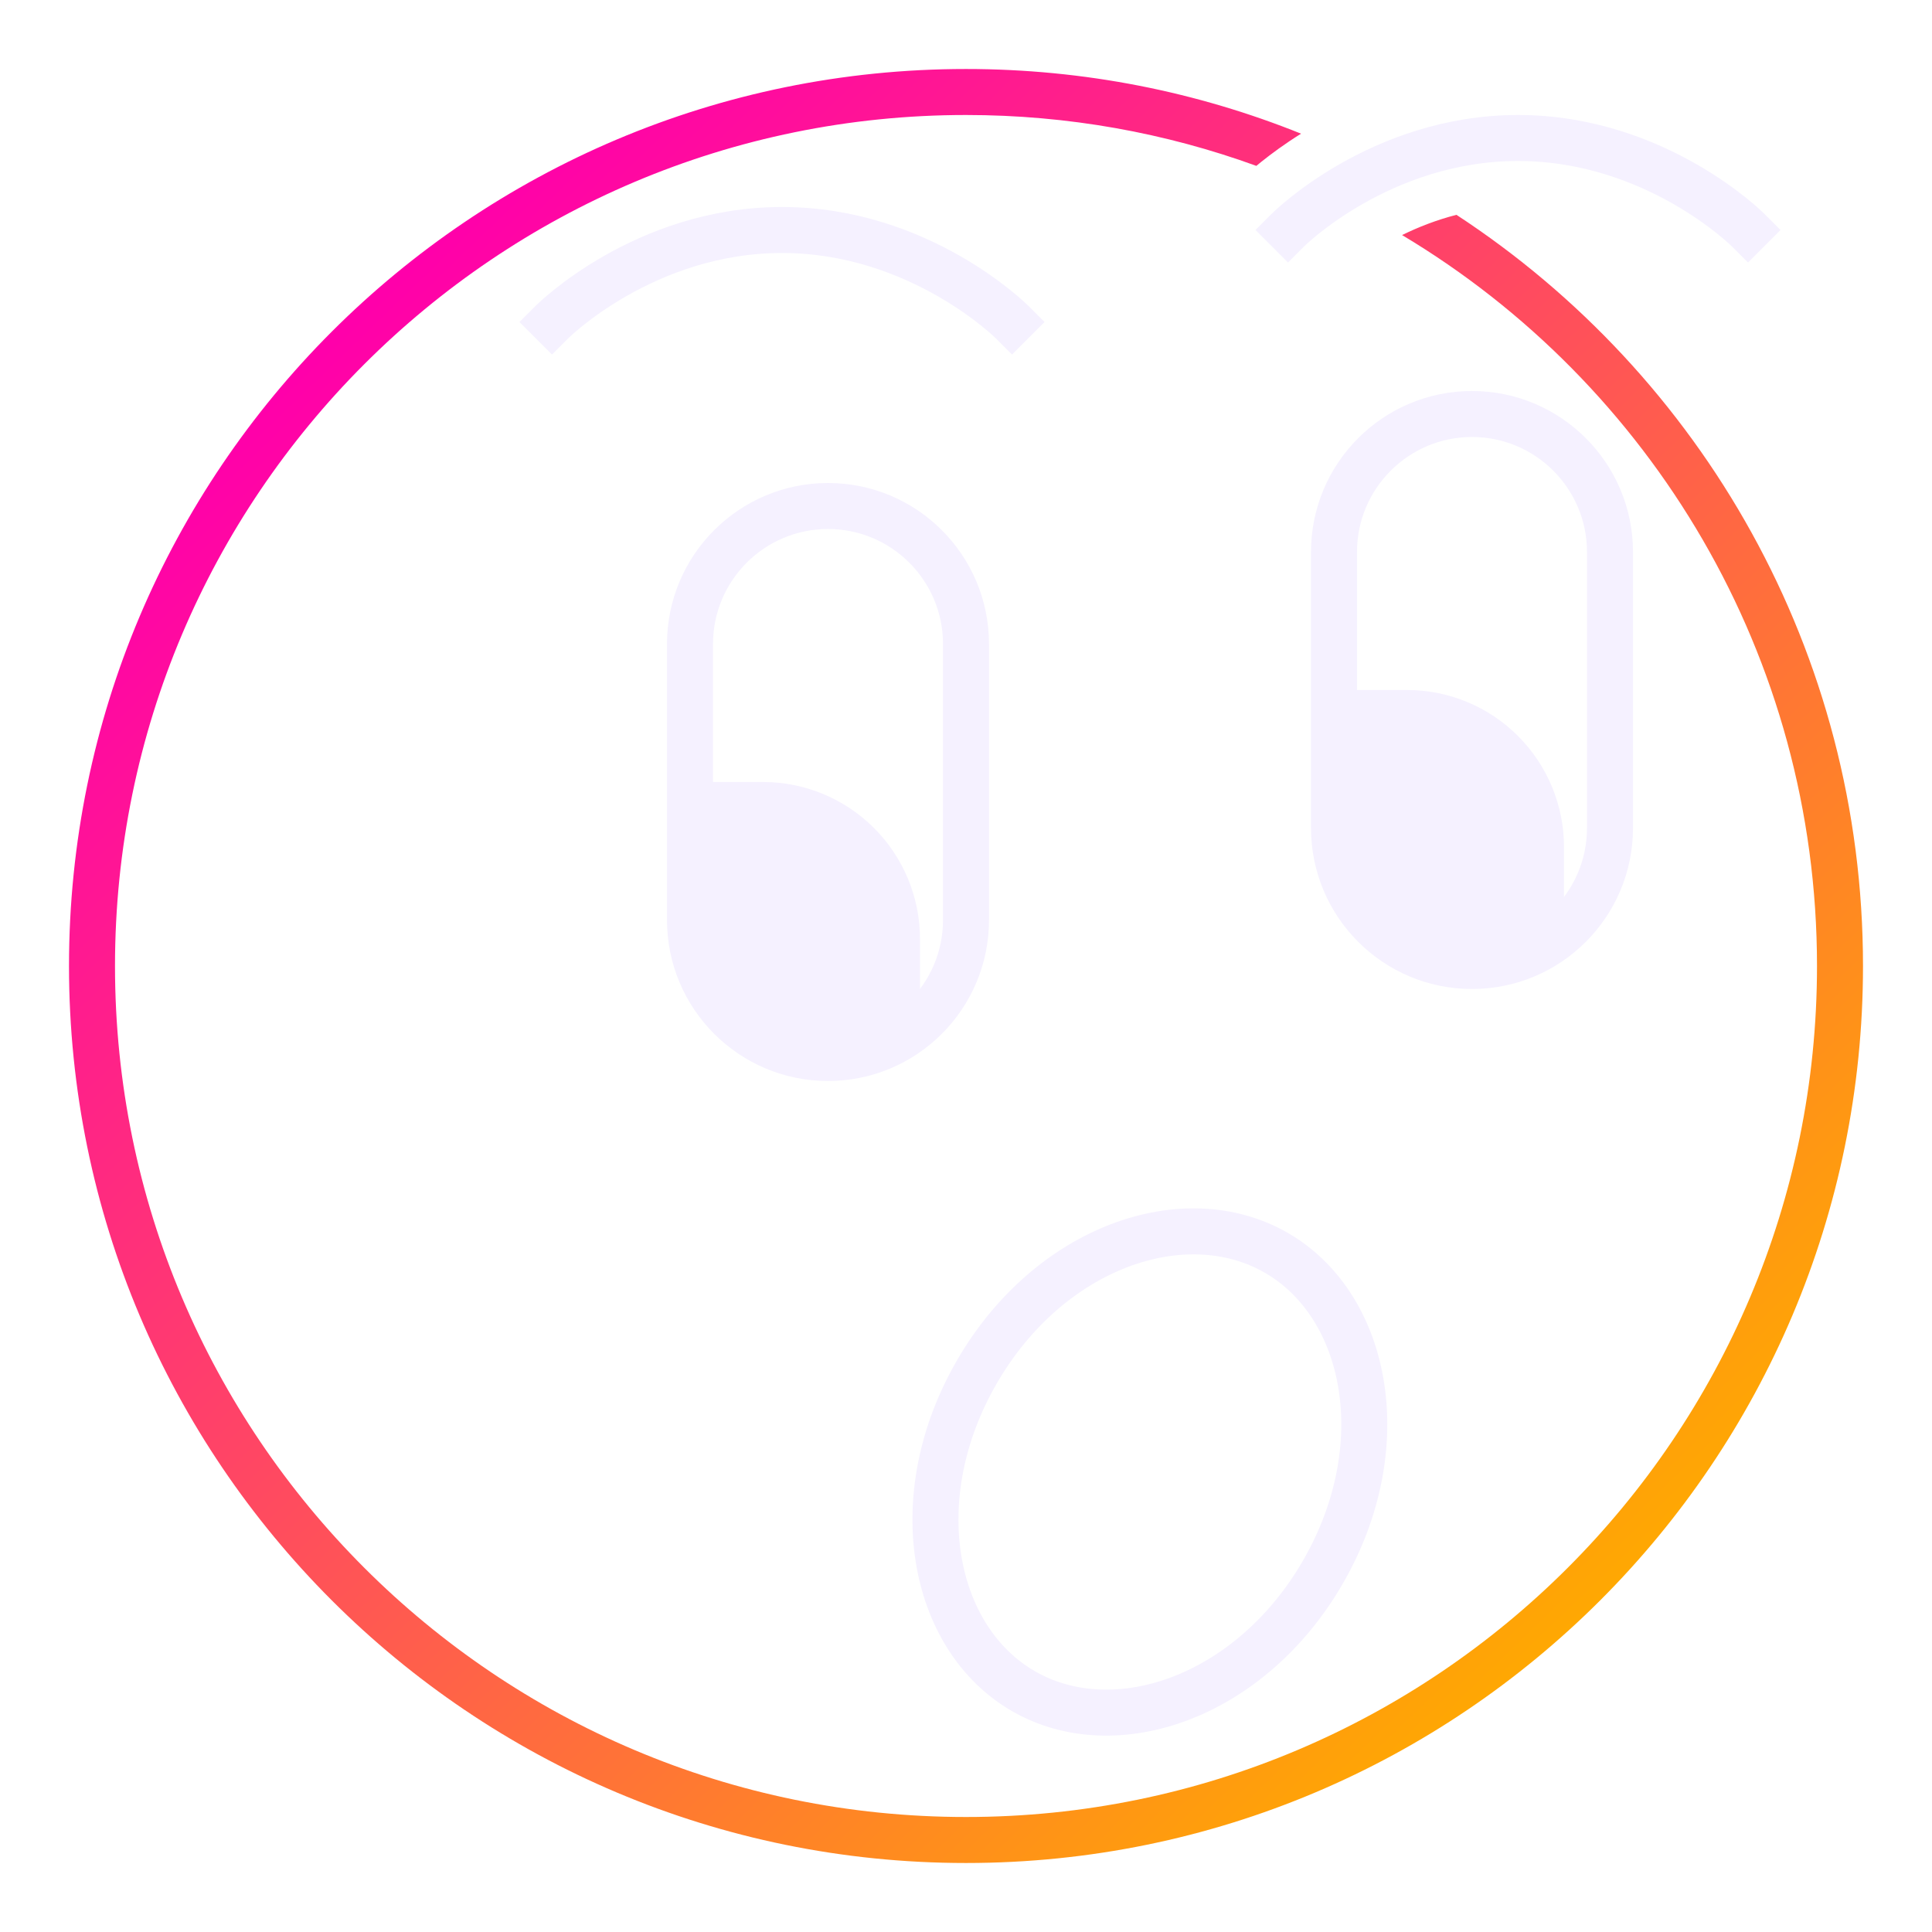
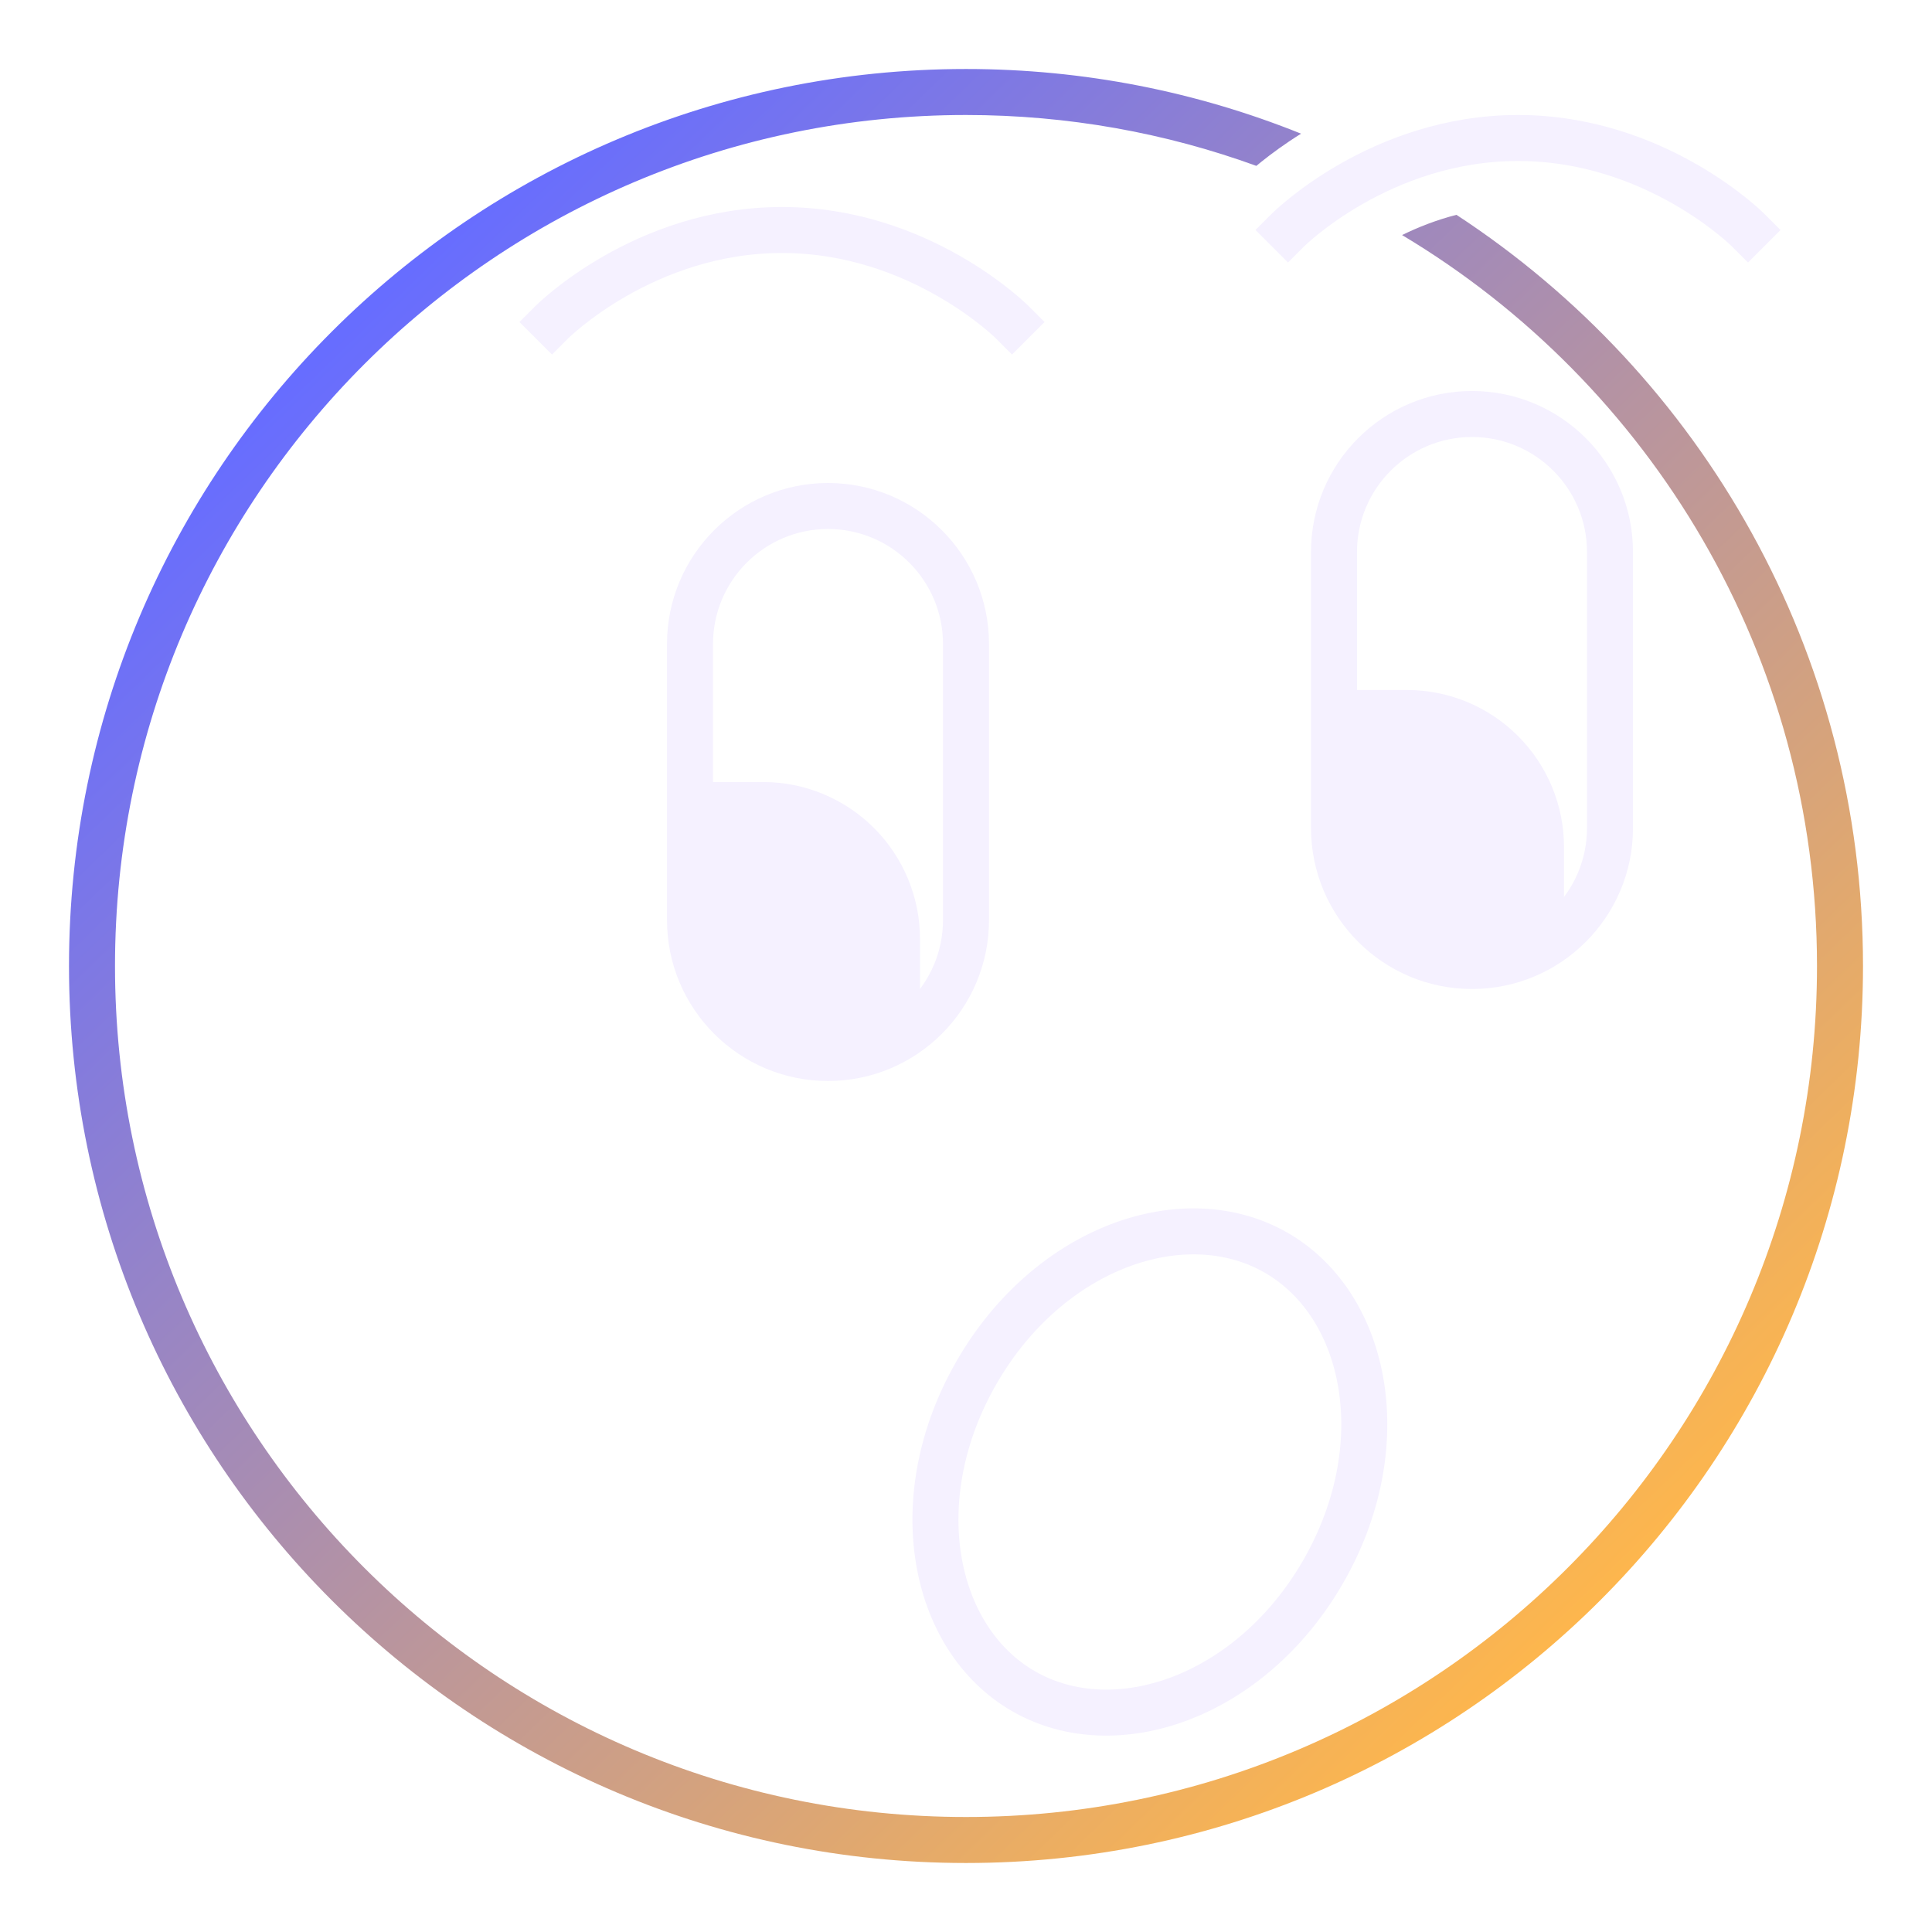
<svg xmlns="http://www.w3.org/2000/svg" width="21" height="21" viewBox="0 0 21 21" fill="none">
  <path d="M14 2.5C14 2.5 15 1.5 16.5 1.5C18 1.5 19 2.5 19 2.5" stroke="#F5F1FF" stroke-width="0.5" stroke-linecap="square" />
  <path fill-rule="evenodd" clip-rule="evenodd" d="M10.5 1.25C11.608 1.25 12.671 1.445 13.656 1.803C13.674 1.788 13.692 1.774 13.711 1.758C13.82 1.671 13.964 1.564 14.142 1.453C13.017 1 11.787 0.75 10.5 0.75C5.115 0.75 0.75 5.115 0.75 10.5C0.75 15.885 5.115 20.25 10.5 20.25C15.885 20.25 20.25 15.885 20.25 10.5C20.25 7.083 18.492 4.076 15.831 2.335C15.613 2.391 15.415 2.469 15.24 2.555C17.941 4.17 19.75 7.124 19.75 10.5C19.75 15.609 15.609 19.75 10.5 19.75C5.391 19.75 1.25 15.609 1.25 10.5C1.25 5.391 5.391 1.25 10.5 1.25Z" fill="url(#paint0_linear_2921_120)" />
  <path d="M6 3.5C6 3.5 7 2.5 8.5 2.5C10 2.5 11 3.5 11 3.5" stroke="#F5F1FF" stroke-width="0.5" stroke-linecap="square" />
  <path d="M10.5 10V7C10.5 6.172 9.828 5.5 9 5.5C8.172 5.5 7.5 6.172 7.5 7V10C7.5 10.828 8.172 11.5 9 11.5C9.828 11.5 10.5 10.828 10.5 10Z" stroke="#F5F1FF" stroke-width="0.5" />
  <path d="M17.5 9V6C17.5 5.172 16.828 4.5 16 4.5C15.172 4.5 14.5 5.172 14.5 6V9C14.5 9.828 15.172 10.5 16 10.5C16.828 10.5 17.5 9.828 17.5 9Z" stroke="#F5F1FF" stroke-width="0.5" />
  <path d="M14.38 17.087C13.595 18.447 12.122 18.958 11.124 18.382C10.125 17.805 9.831 16.274 10.617 14.914C11.403 13.553 12.875 13.042 13.874 13.618C14.872 14.195 15.166 15.726 14.38 17.087Z" stroke="#F5F1FF" stroke-width="0.5" />
  <path fill-rule="evenodd" clip-rule="evenodd" d="M10 11.118V10.207C10 9.754 9.82 9.32 9.5 9C9.18 8.68 8.746 8.5 8.293 8.5H7.5V10C7.5 10.828 8.172 11.5 9 11.5C9.384 11.5 9.735 11.356 10 11.118Z" fill="#F5F1FF" />
  <path fill-rule="evenodd" clip-rule="evenodd" d="M17 10.118V9.207C17 8.754 16.82 8.32 16.5 8C16.18 7.68 15.746 7.5 15.293 7.5H14.5V9C14.5 9.828 15.172 10.5 16 10.5C16.384 10.5 16.735 10.356 17 10.118Z" fill="#F5F1FF" />
  <defs>
    <linearGradient id="paint0_linear_2921_120" x1="4.162" y1="3.188" x2="17.812" y2="17.325" gradientUnits="userSpaceOnUse">
-       <stop stop-color="#FF00AA" />
-       <stop offset="1" stop-color="#FFAA00" />
+       <stop stop-color="#676dff" />
+       <stop offset="1" stop-color="#ffb74b" />
    </linearGradient>
  </defs>
</svg>
